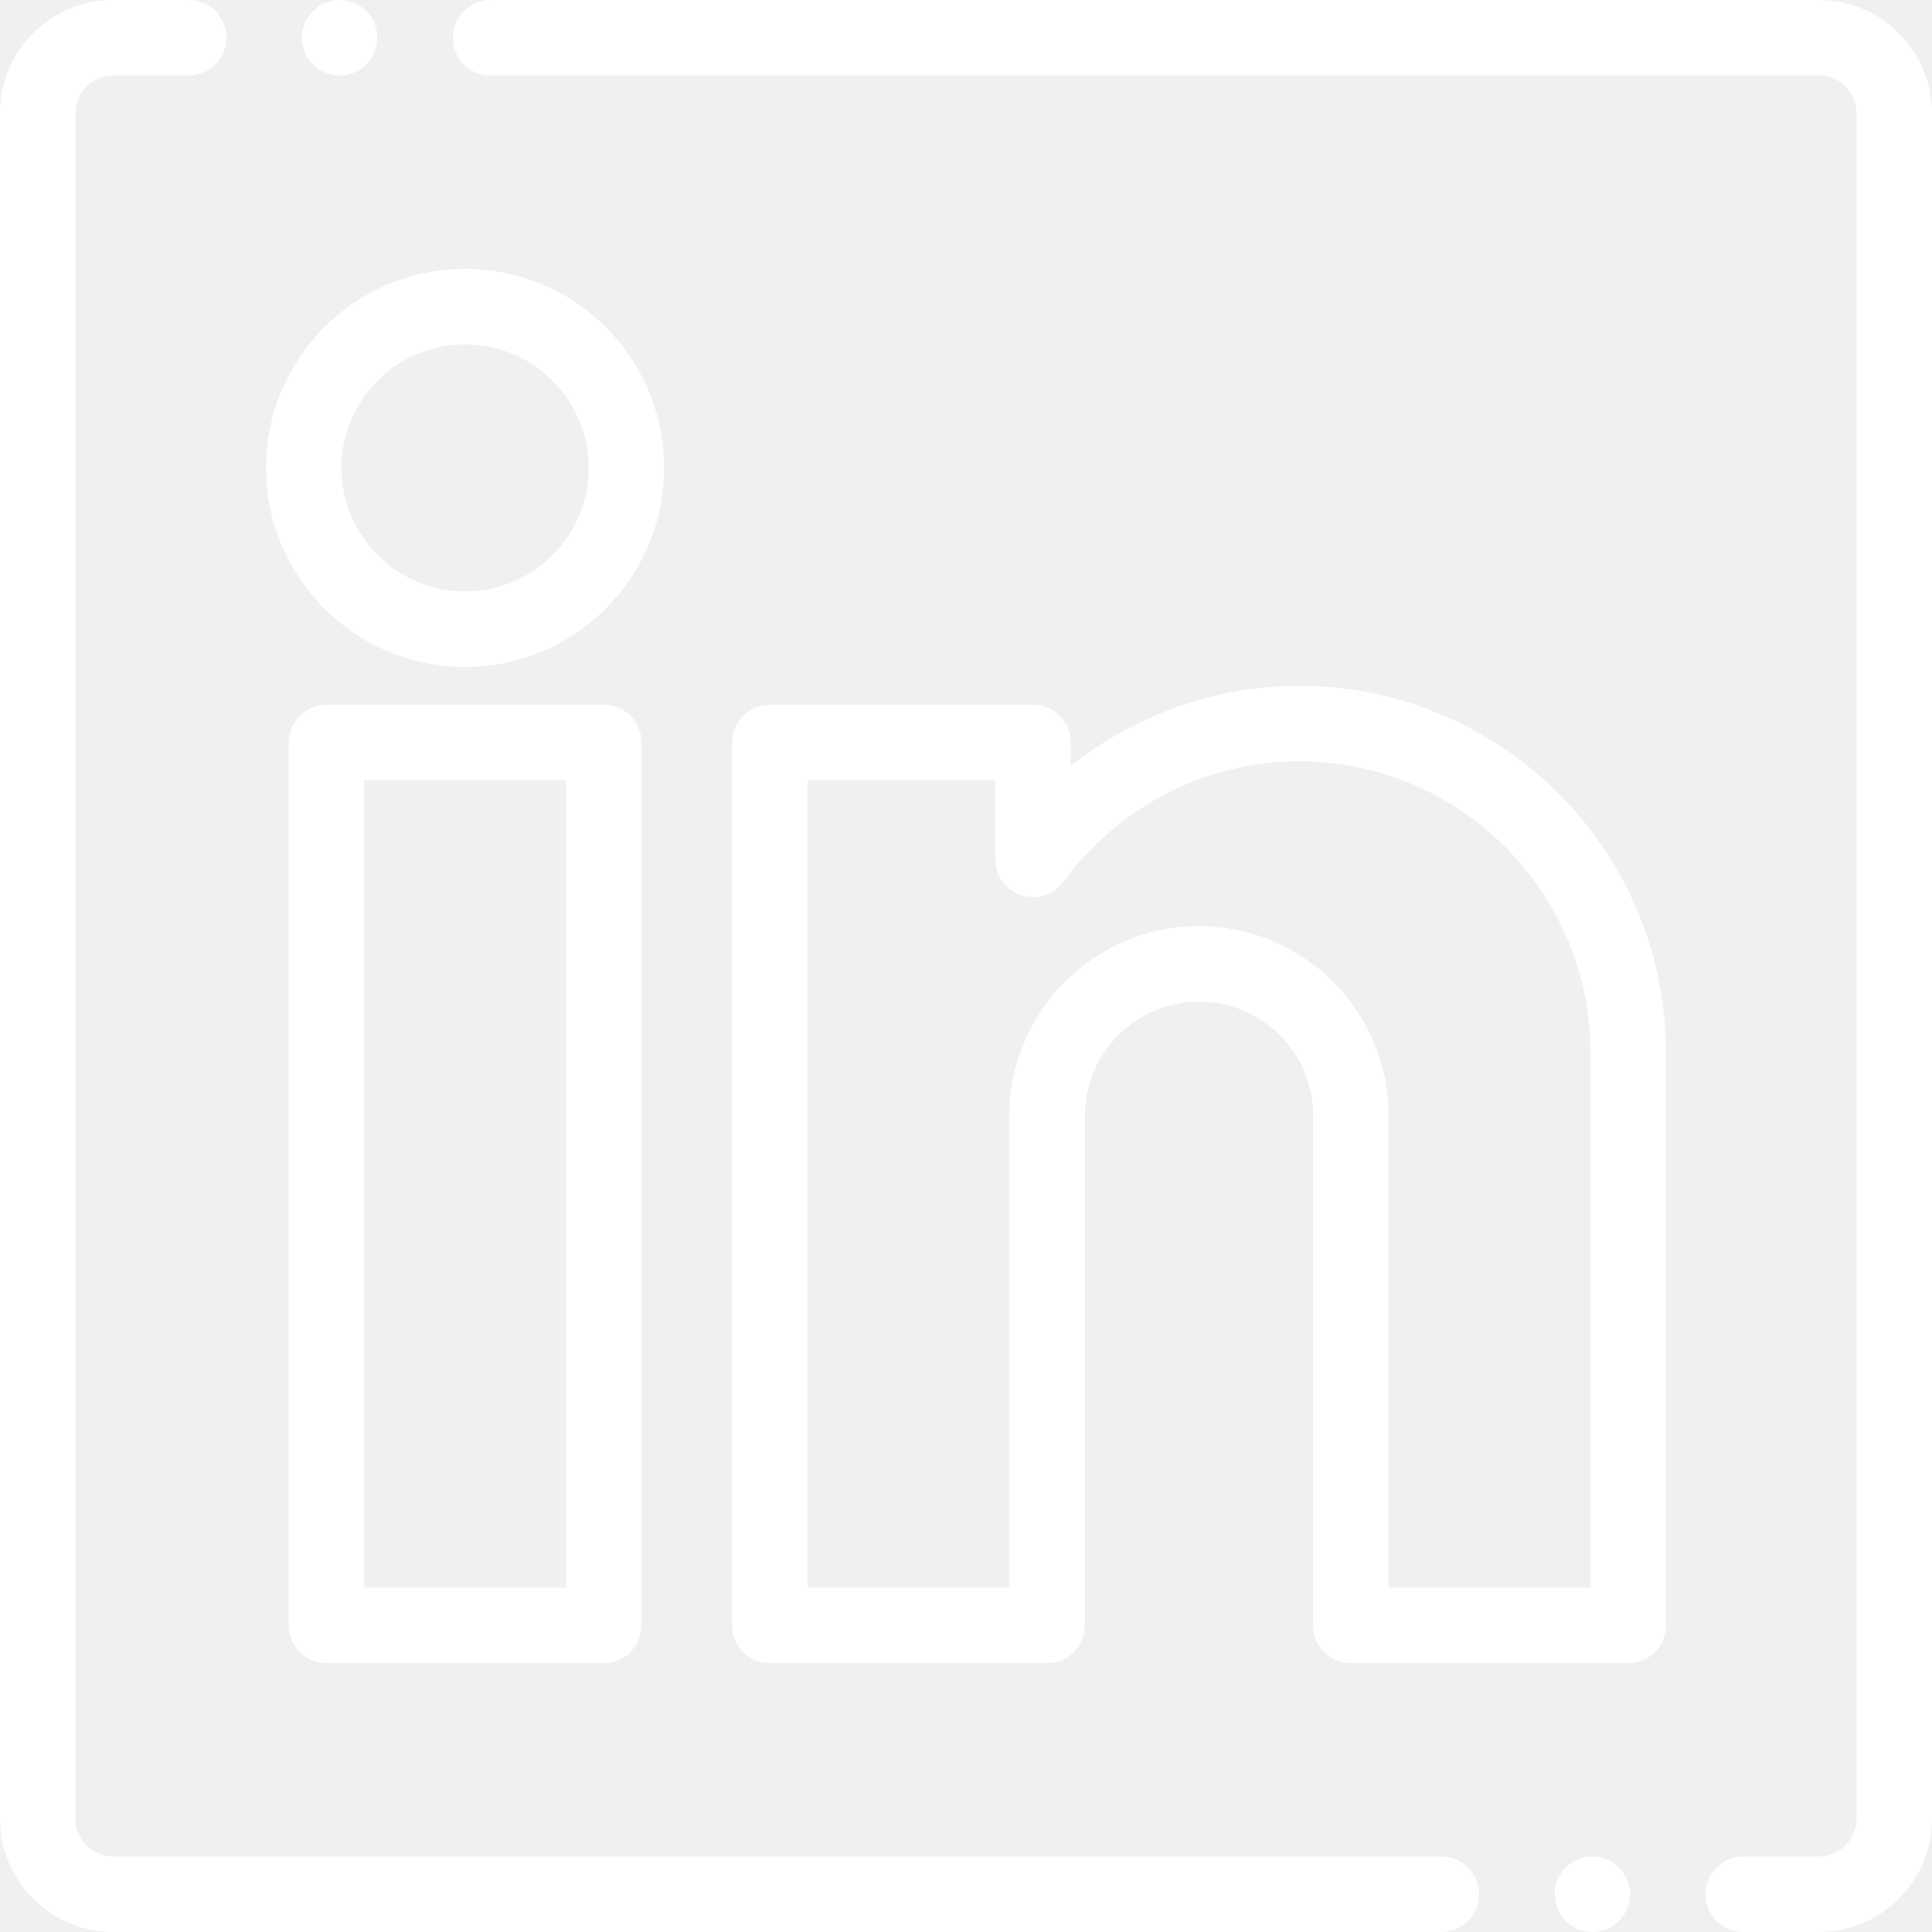
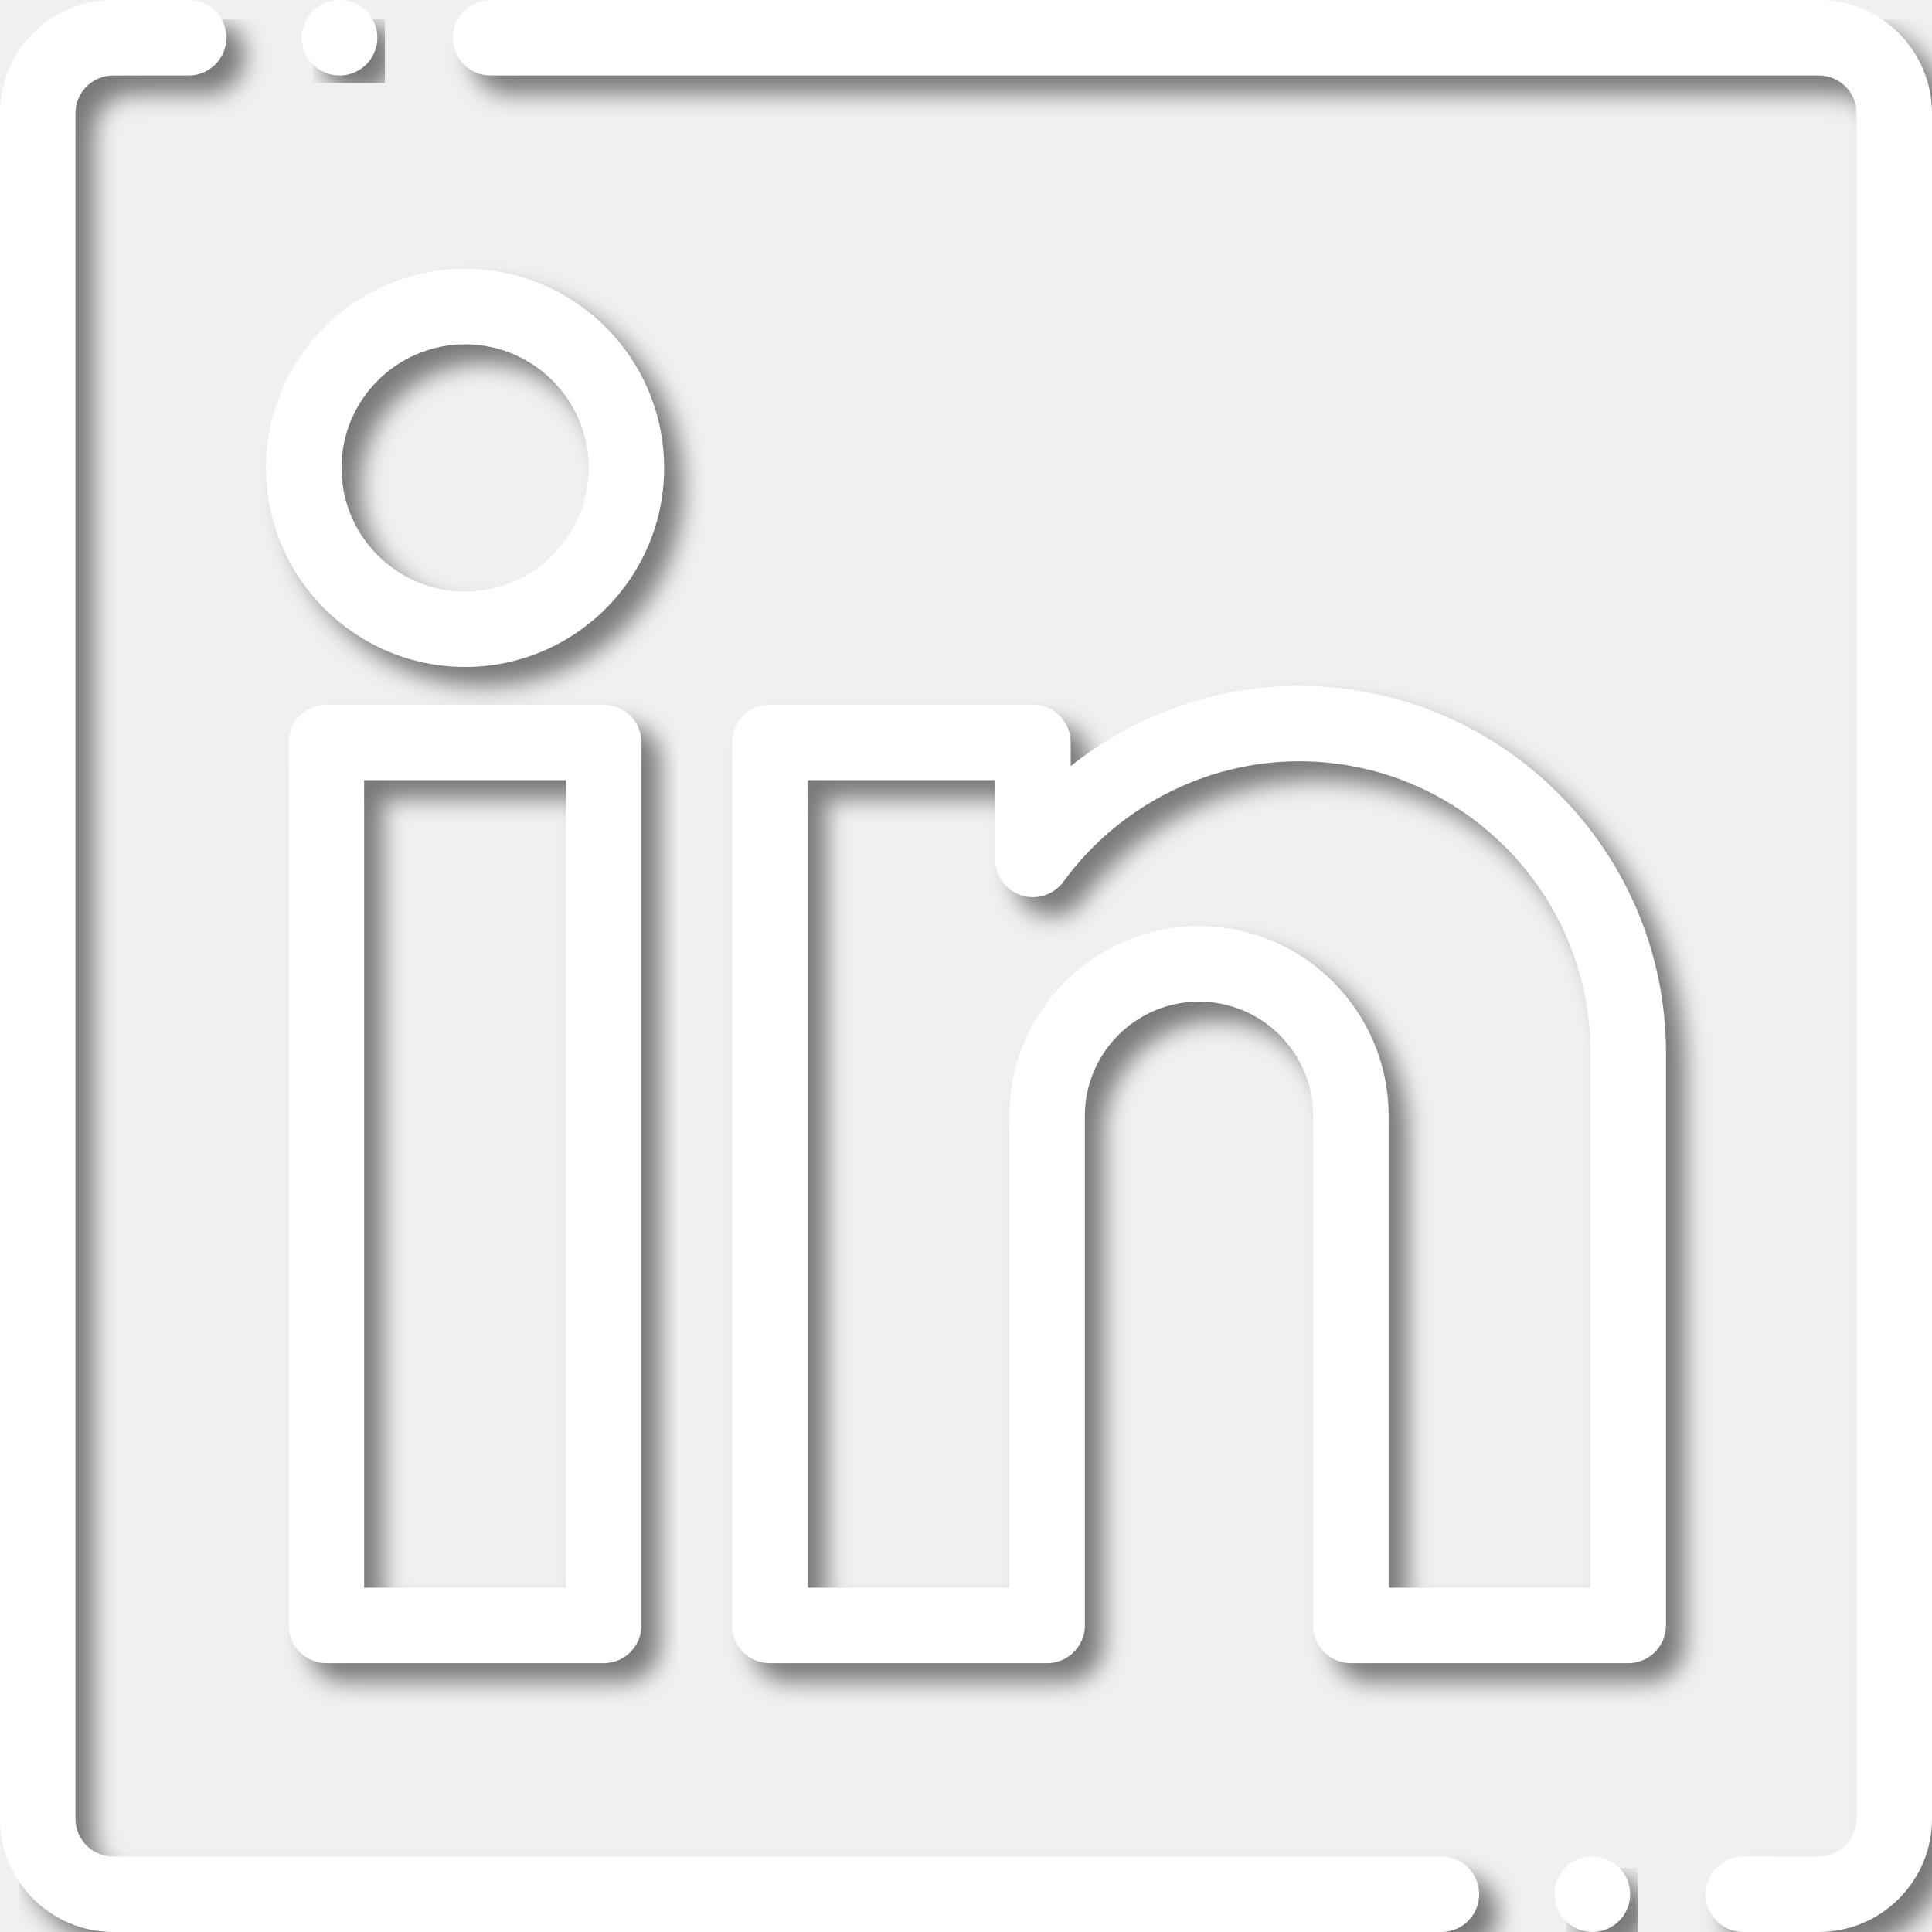
- <svg xmlns="http://www.w3.org/2000/svg" id="svg16" version="1.1" width="512pt" viewBox="0 0 512 512" height="512pt">
-   <defs id="defs20" />
-   <path style="fill:#ffffff" id="path2" d="m382 492h-352c-5.516 0-10-4.484-10-10v-452c0-5.516 4.484-10 10-10h20c5.523 0 10-4.477 10-10s-4.477-10-10-10h-20c-16.543 0-30 13.457-30 30v452c0 16.543 13.457 30 30 30h352c5.52 0 10-4.477 10-10s-4.477-10-10-10zm0 0" />
-   <path style="fill:#ffffff" id="path4" d="m482 0h-352c-5.523 0-10 4.477-10 10s4.477 10 10 10h352c5.516 0 10 4.484 10 10v452c0 5.516-4.484 10-10 10h-20c-5.523 0-10 4.477-10 10s4.477 10 10 10h20c16.543 0 30-13.461 30-30v-452c0-16.543-13.457-30-30-30zm0 0" />
-   <path style="fill:#ffffff" id="path6" d="m123.25 176.75c29.086 0 52.75-23.664 52.75-52.75 0-29.09-23.664-52.75-52.75-52.75-29.09 0-52.75 23.664-52.75 52.75s23.66 52.75 52.75 52.75zm0-85.5c18.059 0 32.75 14.691 32.75 32.75s-14.691 32.75-32.75 32.75-32.75-14.691-32.75-32.75 14.691-32.75 32.75-32.75zm0 0" />
-   <path style="fill:#ffffff" id="path8" d="m344.25 181.75c-22.102 0-43.434 7.688-60.5 21.273v-6.273c0-5.523-4.48-10-10-10h-69.75c-5.523 0-10 4.477-10 10v234c0 5.523 4.477 10 10 10h73.5c5.52 0 10-4.477 10-10v-135.062c0-16.68 13.57-30.25 30.25-30.25s30.25 13.57 30.25 30.25v135.062c0 5.523 4.477 10 10 10h73.5c5.52 0 10-4.477 10-10v-151.75c0-53.625-43.629-97.25-97.25-97.25zm77.25 239h-53.5v-125.062c0-27.707-22.543-50.25-50.25-50.25-27.711 0-50.25 22.543-50.25 50.25v125.062h-53.5v-214h49.75v21.012c0 4.328 2.781 8.164 6.898 9.508 4.109 1.34 8.625-.117 11.176-3.613 14.586-19.977 37.922-31.906 62.426-31.906 42.594 0 77.25 34.652 77.25 77.25zm0 0" />
-   <path style="fill:#ffffff" id="path10" d="m86.5 186.75c-5.523 0-10 4.477-10 10v234c0 5.523 4.477 10 10 10h73.5c5.52 0 10-4.477 10-10v-234c0-5.523-4.48-10-10-10zm63.5 234h-53.5v-214h53.5zm0 0" />
-   <path style="fill:#ffffff" id="path12" d="m90.004 20c5.52 0 10-4.477 10-10s-4.48-10-10-10h-.008c-5.523 0-9.996 4.477-9.996 10s4.48 10 10.004 10zm0 0" />
-   <path style="fill:#ffffff" id="path14" d="m422.004 492h-.008c-5.523 0-9.996 4.477-9.996 10s4.48 10 10.004 10c5.523 0 10-4.477 10-10s-4.477-10-10-10zm0 0" />
+ <svg xmlns="http://www.w3.org/2000/svg" height="512pt" viewBox="0 0 512 512" width="512pt" version="1.1" id="svg16">
+   <defs id="defs20">
+     <filter id="filter23" style="color-interpolation-filters:sRGB;">
+       <feFlood id="feFlood13" result="flood" flood-color="rgb(0,0,0)" flood-opacity="0.498" />
+       <feComposite id="feComposite15" result="composite1" operator="in" in2="SourceGraphic" in="flood" />
+       <feGaussianBlur id="feGaussianBlur17" result="blur" stdDeviation="3" in="composite1" />
+       <feOffset id="feOffset19" result="offset" dy="5" dx="5" />
+       <feComposite id="feComposite21" result="composite2" operator="over" in2="offset" in="SourceGraphic" />
+     </filter>
+     <filter id="filter35" style="color-interpolation-filters:sRGB;">
+       <feFlood id="feFlood25" result="flood" flood-color="rgb(0,0,0)" flood-opacity="0.498" />
+       <feComposite id="feComposite27" result="composite1" operator="in" in2="SourceGraphic" in="flood" />
+       <feGaussianBlur id="feGaussianBlur29" result="blur" stdDeviation="3" in="composite1" />
+       <feOffset id="feOffset31" result="offset" dy="5" dx="5" />
+       <feComposite id="feComposite33" result="composite2" operator="over" in2="offset" in="SourceGraphic" />
+     </filter>
+     <filter id="filter47" style="color-interpolation-filters:sRGB;">
+       <feFlood id="feFlood37" result="flood" flood-color="rgb(0,0,0)" flood-opacity="0.498" />
+       <feComposite id="feComposite39" result="composite1" operator="in" in2="SourceGraphic" in="flood" />
+       <feGaussianBlur id="feGaussianBlur41" result="blur" stdDeviation="3" in="composite1" />
+       <feOffset id="feOffset43" result="offset" dy="5" dx="5" />
+       <feComposite id="feComposite45" result="composite2" operator="over" in2="offset" in="SourceGraphic" />
+     </filter>
+     <filter id="filter59" style="color-interpolation-filters:sRGB;">
+       <feFlood id="feFlood49" result="flood" flood-color="rgb(0,0,0)" flood-opacity="0.498" />
+       <feComposite id="feComposite51" result="composite1" operator="in" in2="SourceGraphic" in="flood" />
+       <feGaussianBlur id="feGaussianBlur53" result="blur" stdDeviation="3" in="composite1" />
+       <feOffset id="feOffset55" result="offset" dy="5" dx="5" />
+       <feComposite id="feComposite57" result="composite2" operator="over" in2="offset" in="SourceGraphic" />
+     </filter>
+     <filter id="filter71" style="color-interpolation-filters:sRGB;">
+       <feFlood id="feFlood61" result="flood" flood-color="rgb(0,0,0)" flood-opacity="0.498" />
+       <feComposite id="feComposite63" result="composite1" operator="in" in2="SourceGraphic" in="flood" />
+       <feGaussianBlur id="feGaussianBlur65" result="blur" stdDeviation="3" in="composite1" />
+       <feOffset id="feOffset67" result="offset" dy="5" dx="5" />
+       <feComposite id="feComposite69" result="composite2" operator="over" in2="offset" in="SourceGraphic" />
+     </filter>
+     <filter id="filter83" style="color-interpolation-filters:sRGB;">
+       <feFlood id="feFlood73" result="flood" flood-color="rgb(0,0,0)" flood-opacity="0.498" />
+       <feComposite id="feComposite75" result="composite1" operator="in" in2="SourceGraphic" in="flood" />
+       <feGaussianBlur id="feGaussianBlur77" result="blur" stdDeviation="3" in="composite1" />
+       <feOffset id="feOffset79" result="offset" dy="5" dx="5" />
+       <feComposite id="feComposite81" result="composite2" operator="over" in2="offset" in="SourceGraphic" />
+     </filter>
+     <filter id="filter95" style="color-interpolation-filters:sRGB;">
+       <feFlood id="feFlood85" result="flood" flood-color="rgb(0,0,0)" flood-opacity="0.498" />
+       <feComposite id="feComposite87" result="composite1" operator="in" in2="SourceGraphic" in="flood" />
+       <feGaussianBlur id="feGaussianBlur89" result="blur" stdDeviation="3" in="composite1" />
+       <feOffset id="feOffset91" result="offset" dy="5" dx="5" />
+       <feComposite id="feComposite93" result="composite2" operator="over" in2="offset" in="SourceGraphic" />
+     </filter>
+   </defs>
+   <path d="m382 492h-352c-5.516 0-10-4.484-10-10v-452c0-5.516 4.484-10 10-10h20c5.523 0 10-4.477 10-10s-4.477-10-10-10h-20c-16.543 0-30 13.457-30 30v452c0 16.543 13.457 30 30 30h352c5.52 0 10-4.477 10-10s-4.477-10-10-10zm0 0" id="path2" style="fill:#ffffff;filter:url(#filter95)" />
+   <path d="m482 0h-352c-5.523 0-10 4.477-10 10s4.477 10 10 10h352c5.516 0 10 4.484 10 10v452c0 5.516-4.484 10-10 10h-20c-5.523 0-10 4.477-10 10s4.477 10 10 10h20c16.543 0 30-13.461 30-30v-452c0-16.543-13.457-30-30-30zm0 0" id="path4" style="fill:#ffffff;filter:url(#filter83)" />
+   <path d="m123.25 176.75c29.086 0 52.75-23.664 52.75-52.75 0-29.09-23.664-52.75-52.75-52.75-29.09 0-52.75 23.664-52.75 52.75s23.66 52.75 52.75 52.75zm0-85.5c18.059 0 32.75 14.691 32.75 32.75s-14.691 32.75-32.75 32.75-32.75-14.691-32.75-32.75 14.691-32.75 32.75-32.75zm0 0" id="path6" style="fill:#ffffff;filter:url(#filter71)" />
+   <path d="m344.25 181.75c-22.102 0-43.434 7.688-60.5 21.273v-6.273c0-5.523-4.48-10-10-10h-69.75c-5.523 0-10 4.477-10 10v234c0 5.523 4.477 10 10 10h73.5c5.52 0 10-4.477 10-10v-135.062c0-16.68 13.57-30.25 30.25-30.25s30.25 13.57 30.25 30.25v135.062c0 5.523 4.477 10 10 10h73.5c5.52 0 10-4.477 10-10v-151.75c0-53.625-43.629-97.25-97.25-97.25zm77.25 239h-53.5v-125.062c0-27.707-22.543-50.25-50.25-50.25-27.711 0-50.25 22.543-50.25 50.25v125.062h-53.5v-214h49.75v21.012c0 4.328 2.781 8.164 6.898 9.508 4.109 1.34 8.625-.117 11.176-3.613 14.586-19.977 37.922-31.906 62.426-31.906 42.594 0 77.25 34.652 77.25 77.25zm0 0" id="path8" style="fill:#ffffff;filter:url(#filter59)" />
+   <path d="m86.5 186.75c-5.523 0-10 4.477-10 10v234c0 5.523 4.477 10 10 10h73.5c5.52 0 10-4.477 10-10v-234c0-5.523-4.48-10-10-10zm63.5 234h-53.5v-214h53.5zm0 0" id="path10" style="fill:#ffffff;filter:url(#filter47)" />
+   <path d="m90.004 20c5.52 0 10-4.477 10-10s-4.48-10-10-10h-.008c-5.523 0-9.996 4.477-9.996 10s4.48 10 10.004 10zm0 0" id="path12" style="fill:#ffffff;filter:url(#filter35)" />
+   <path d="m422.004 492h-.008c-5.523 0-9.996 4.477-9.996 10s4.48 10 10.004 10c5.523 0 10-4.477 10-10s-4.477-10-10-10zm0 0" id="path14" style="fill:#ffffff;filter:url(#filter23)" />
</svg>
